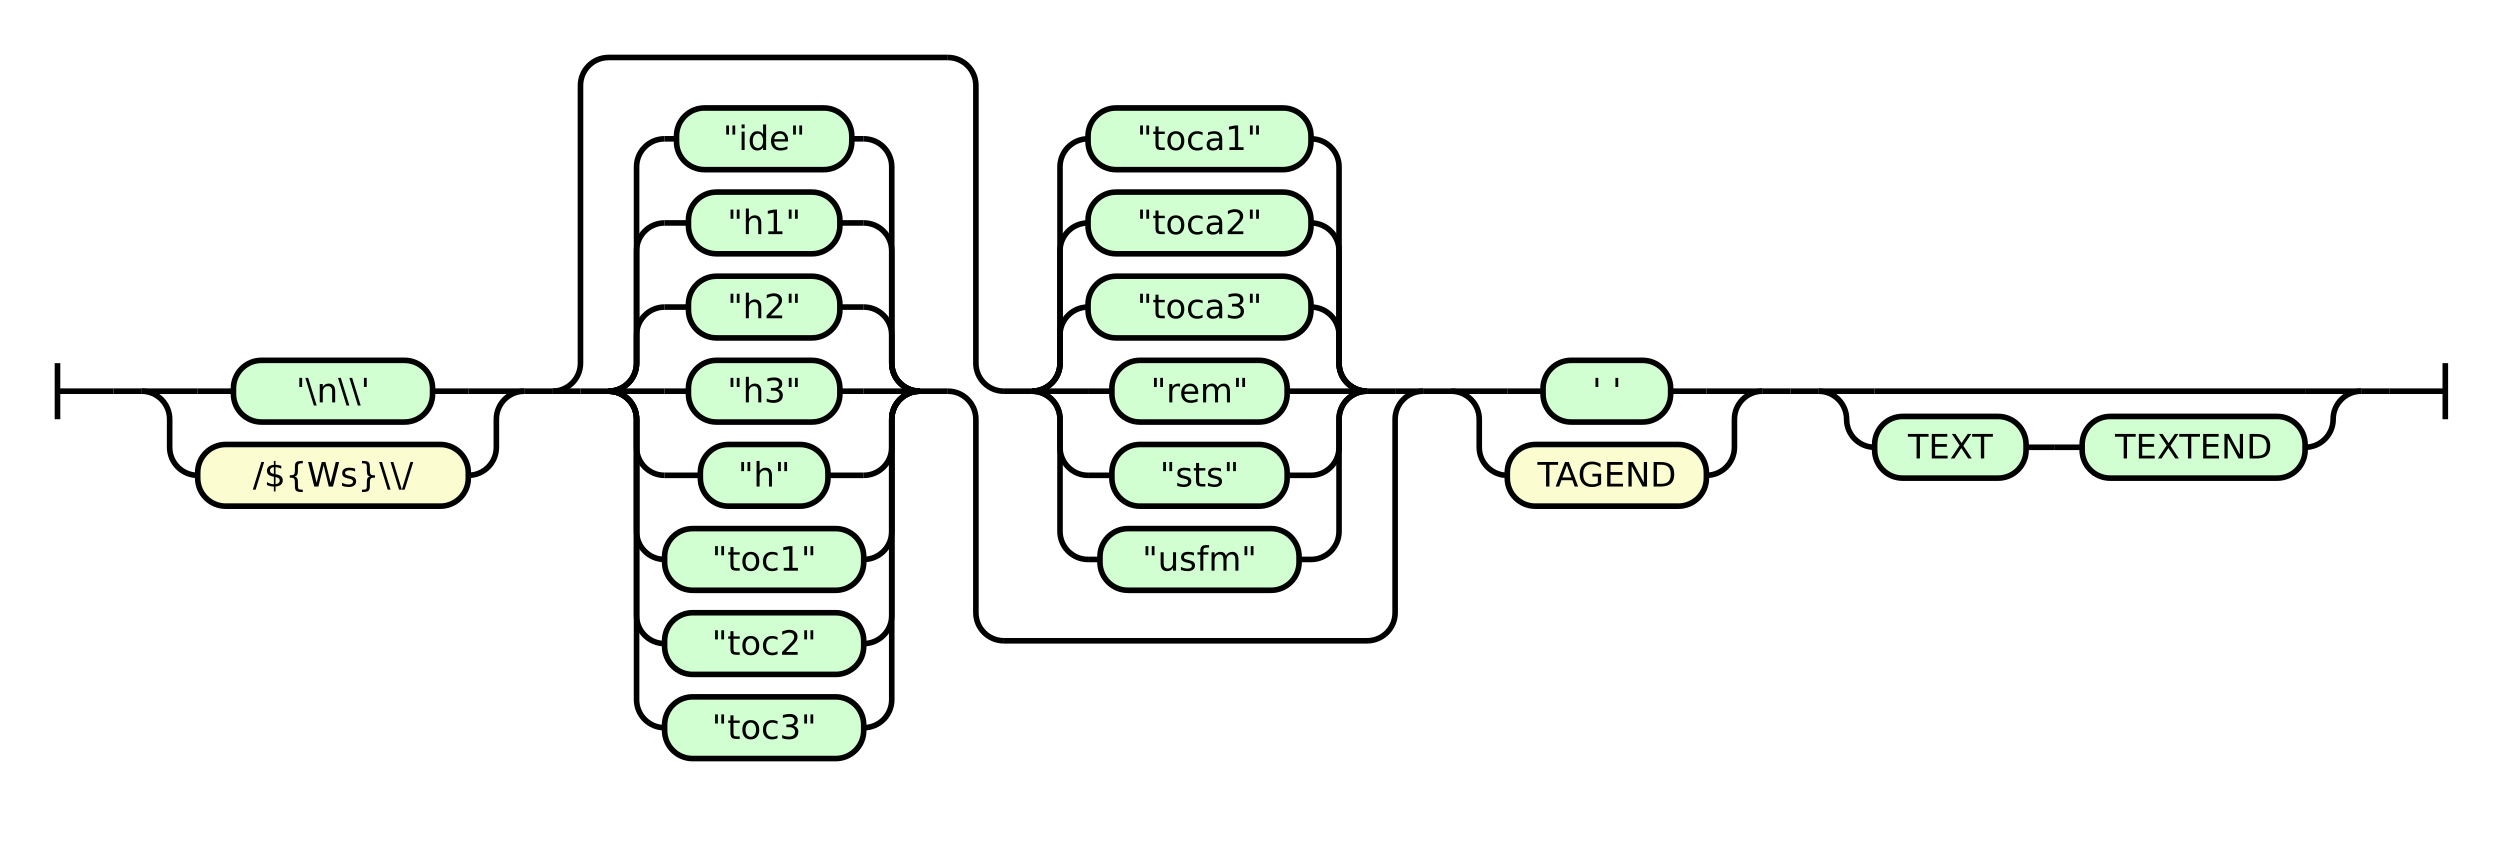
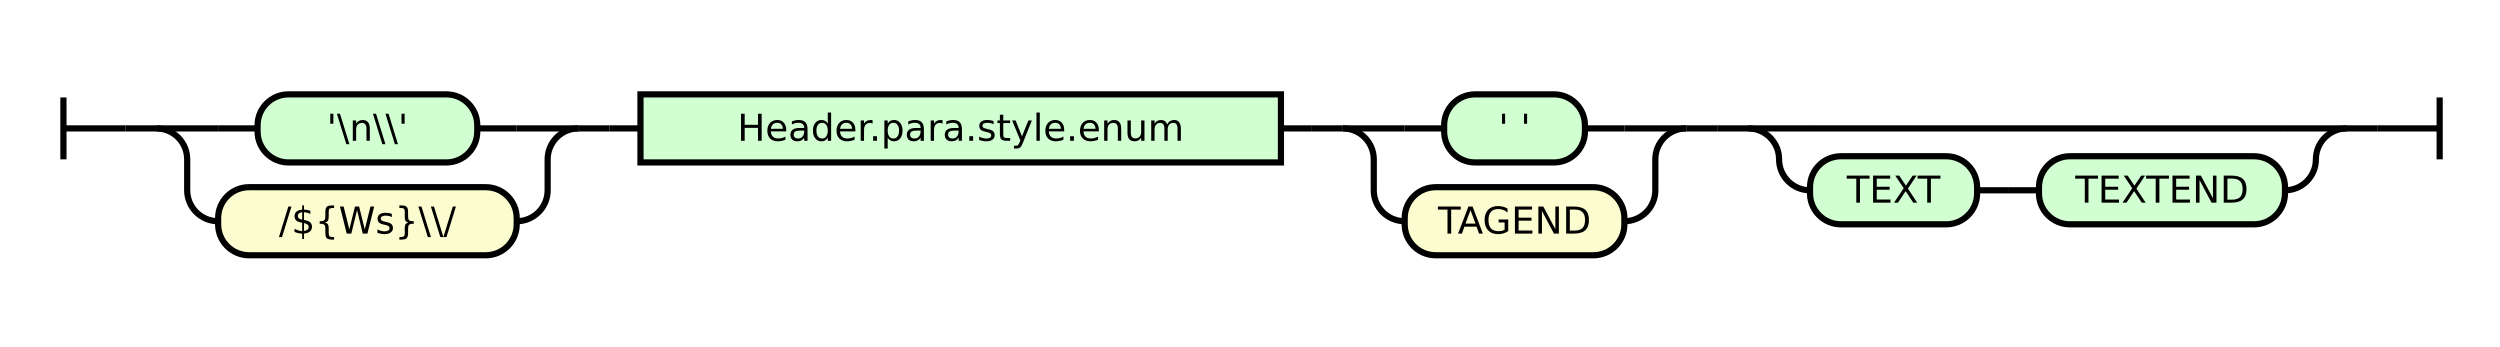
- <svg xmlns="http://www.w3.org/2000/svg" class="railroad-diagram" height="300" viewBox="0 0 891.5 300" width="891.5">
+ <svg xmlns="http://www.w3.org/2000/svg" class="railroad-diagram" height="112" viewBox="0 0 808.0 112" width="808.0">
  <g transform="translate(.5 .5)">
    <style>/*  */

    svg.railroad-diagram {
        background-color: hsl(30,20%,95%);
    }
    svg.railroad-diagram path {
        stroke-width: 2;
        stroke: black;
        fill: none;
    }
    svg.railroad-diagram text {
        font-size: 12px;
        text-anchor: middle;
        font-family: DejaVu Sans;
    }
    svg.railroad-diagram text.label {
        text-anchor:start;
    }
    svg.railroad-diagram text.comment {
        font-family: DejaVu Sans;
        font-size: 14px;
    }
    svg.railroad-diagram rect{
        stroke-width: 2;
        stroke: black;
        fill: rgb(210, 255, 210);
    }
    svg.railroad-diagram rect.group-box {
        stroke: gray;
        stroke-dasharray: 10 5;
        fill: none;
    }
    .terminal {
        font-family: DejaVu Sans;
    }
    svg.railroad-diagram g.altterminal rect {
        fill: rgb(251, 252, 207)
    }

/*  */
</style>
    <g>
-       <path d="M 20 129 v 20 m 0 -10 h 20" />
+       <path d="M 20 31 v 20 m 0 -10 h 20" />
    </g>
-     <path d="M 40 139 h 10" />
+     <path d="M 40 41 h 10" />
    <g>
-       <path d="M 50 139 h 0.0" />
-       <path d="M 841.5 139 h 0.0" />
+       <path d="M 50 41 h 0.0" />
+       <path d="M 758.0 41 h 0.0" />
      <g>
-         <path d="M 50.0 139 h 0.0" />
-         <path d="M 186.5 139 h 0.0" />
-         <path d="M 50.0 139 h 20" />
+         <path d="M 50.0 41 h 0.0" />
+         <path d="M 186.5 41 h 0.0" />
+         <path d="M 50.0 41 h 20" />
        <g class="terminal ">
-           <path d="M 70.0 139 h 12.75" />
-           <path d="M 153.75 139 h 12.75" />
-           <rect height="22" rx="10" ry="10" width="71.0" x="82.75" y="128" />
-           <text x="118.25" y="143">'\n\\'</text>
+           <path d="M 70.0 41 h 12.75" />
+           <path d="M 153.75 41 h 12.75" />
+           <rect height="22" rx="10" ry="10" width="71.0" x="82.75" y="30" />
+           <text x="118.25" y="45">'\n\\'</text>
        </g>
-         <path d="M 166.5 139 h 20" />
-         <path d="M 50.0 139 a 10 10 0 0 1 10 10 v 10 a 10 10 0 0 0 10 10" />
+         <path d="M 166.5 41 h 20" />
+         <path d="M 50.0 41 a 10 10 0 0 1 10 10 v 10 a 10 10 0 0 0 10 10" />
        <g class="terminal altterminal">
-           <path d="M 70.0 169 h 0.0" />
-           <path d="M 166.5 169 h 0.0" />
-           <rect height="22" rx="10" ry="10" width="96.5" x="70.0" y="158" />
-           <text x="118.25" y="173">/${Ws}\\/</text>
+           <path d="M 70.0 71 h 0.0" />
+           <path d="M 166.5 71 h 0.0" />
+           <rect height="22" rx="10" ry="10" width="96.5" x="70.0" y="60" />
+           <text x="118.25" y="75">/${Ws}\\/</text>
        </g>
-         <path d="M 166.5 169 a 10 10 0 0 0 10 -10 v -10 a 10 10 0 0 1 10 -10" />
+         <path d="M 166.5 71 a 10 10 0 0 0 10 -10 v -10 a 10 10 0 0 1 10 -10" />
      </g>
-       <path d="M 186.5 139 h 10" />
+       <path d="M 186.5 41 h 10" />
+       <path d="M 196.5 41 h 10" />
+       <g class="non-terminal ">
+         <path d="M 206.5 41 h 0.0" />
+         <path d="M 413.5 41 h 0.0" />
+         <rect height="22" width="207.0" x="206.5" y="30" />
+         <text x="310.0" y="45">Header.para.style.enum</text>
+       </g>
+       <path d="M 413.5 41 h 10" />
+       <path d="M 423.5 41 h 10" />
      <g>
-         <path d="M 196.5 139 h 0.0" />
-         <path d="M 507.0 139 h 0.0" />
-         <path d="M 196.5 139 a 10 10 0 0 0 10 -10 v -99 a 10 10 0 0 1 10 -10 h 121.0" />
-         <path d="M 357.5 228 h 129.5 a 10 10 0 0 0 10 -10 v -69 a 10 10 0 0 1 10 -10" />
-         <path d="M 196.5 139 h 10" />
+         <path d="M 433.5 41 h 0.0" />
+         <path d="M 544.5 41 h 0.0" />
+         <path d="M 433.5 41 h 20" />
+         <g class="terminal ">
+           <path d="M 453.5 41 h 12.75" />
+           <path d="M 511.75 41 h 12.75" />
+           <rect height="22" rx="10" ry="10" width="45.5" x="466.25" y="30" />
+           <text x="489.0" y="45">' '</text>
+         </g>
+         <path d="M 524.5 41 h 20" />
+         <path d="M 433.5 41 a 10 10 0 0 1 10 10 v 10 a 10 10 0 0 0 10 10" />
+         <g class="terminal altterminal">
+           <path d="M 453.5 71 h 0.0" />
+           <path d="M 524.5 71 h 0.0" />
+           <rect height="22" rx="10" ry="10" width="71.0" x="453.5" y="60" />
+           <text x="489.0" y="75">TAGEND</text>
+         </g>
+         <path d="M 524.5 71 a 10 10 0 0 0 10 -10 v -10 a 10 10 0 0 1 10 -10" />
+       </g>
+       <path d="M 544.5 41 h 10" />
+       <path d="M 554.5 41 h 10" />
+       <g>
+         <path d="M 564.5 41 h 0.0" />
+         <path d="M 758.0 41 h 0.0" />
+         <path d="M 564.5 41 h 20" />
        <g>
-           <path d="M 206.5 139 h 10.0" />
-           <path d="M 327.5 139 h 10.0" />
-           <path d="M 216.5 139 a 10 10 0 0 0 10 -10 v -10 a 10 10 0 0 1 10 -10" />
+           <path d="M 584.5 41 h 153.5" />
+         </g>
+         <path d="M 738.0 41 h 20" />
+         <path d="M 564.5 41 a 10 10 0 0 1 10 10 v 0 a 10 10 0 0 0 10 10" />
+         <g>
+           <path d="M 584.5 61 h 0.0" />
+           <path d="M 738.0 61 h 0.0" />
          <g class="terminal ">
-             <path d="M 236.5 109 h 8.5" />
-             <path d="M 299.0 109 h 8.5" />
-             <rect height="22" rx="10" ry="10" width="54.0" x="245.0" y="98" />
-             <text x="272.0" y="113">"h2"</text>
+             <path d="M 584.5 61 h 0.0" />
+             <path d="M 638.5 61 h 0.0" />
+             <rect height="22" rx="10" ry="10" width="54.0" x="584.5" y="50" />
+             <text x="611.5" y="65">TEXT</text>
          </g>
-           <path d="M 307.5 109 a 10 10 0 0 1 10 10 v 10 a 10 10 0 0 0 10 10" />
-           <path d="M 216.5 139 a 10 10 0 0 0 10 -10 v -40 a 10 10 0 0 1 10 -10" />
+           <path d="M 638.5 61 h 10" />
+           <path d="M 648.5 61 h 10" />
          <g class="terminal ">
-             <path d="M 236.5 79 h 8.5" />
-             <path d="M 299.0 79 h 8.5" />
-             <rect height="22" rx="10" ry="10" width="54.0" x="245.0" y="68" />
-             <text x="272.0" y="83">"h1"</text>
-           </g>
-           <path d="M 307.5 79 a 10 10 0 0 1 10 10 v 40 a 10 10 0 0 0 10 10" />
-           <path d="M 216.5 139 a 10 10 0 0 0 10 -10 v -70 a 10 10 0 0 1 10 -10" />
-           <g class="terminal ">
-             <path d="M 236.5 49 h 4.25" />
-             <path d="M 303.25 49 h 4.25" />
-             <rect height="22" rx="10" ry="10" width="62.5" x="240.75" y="38" />
-             <text x="272.0" y="53">"ide"</text>
-           </g>
-           <path d="M 307.5 49 a 10 10 0 0 1 10 10 v 70 a 10 10 0 0 0 10 10" />
-           <path d="M 216.5 139 h 20" />
-           <g class="terminal ">
-             <path d="M 236.5 139 h 8.5" />
-             <path d="M 299.0 139 h 8.5" />
-             <rect height="22" rx="10" ry="10" width="54.0" x="245.0" y="128" />
-             <text x="272.0" y="143">"h3"</text>
-           </g>
-           <path d="M 307.5 139 h 20" />
-           <path d="M 216.5 139 a 10 10 0 0 1 10 10 v 10 a 10 10 0 0 0 10 10" />
-           <g class="terminal ">
-             <path d="M 236.5 169 h 12.75" />
-             <path d="M 294.75 169 h 12.75" />
-             <rect height="22" rx="10" ry="10" width="45.5" x="249.25" y="158" />
-             <text x="272.0" y="173">"h"</text>
-           </g>
-           <path d="M 307.5 169 a 10 10 0 0 0 10 -10 v -10 a 10 10 0 0 1 10 -10" />
-           <path d="M 216.5 139 a 10 10 0 0 1 10 10 v 40 a 10 10 0 0 0 10 10" />
-           <g class="terminal ">
-             <path d="M 236.5 199 h 0.0" />
-             <path d="M 307.5 199 h 0.0" />
-             <rect height="22" rx="10" ry="10" width="71.0" x="236.5" y="188" />
-             <text x="272.0" y="203">"toc1"</text>
-           </g>
-           <path d="M 307.5 199 a 10 10 0 0 0 10 -10 v -40 a 10 10 0 0 1 10 -10" />
-           <path d="M 216.5 139 a 10 10 0 0 1 10 10 v 70 a 10 10 0 0 0 10 10" />
-           <g class="terminal ">
-             <path d="M 236.5 229 h 0.0" />
-             <path d="M 307.5 229 h 0.0" />
-             <rect height="22" rx="10" ry="10" width="71.0" x="236.5" y="218" />
-             <text x="272.0" y="233">"toc2"</text>
-           </g>
-           <path d="M 307.5 229 a 10 10 0 0 0 10 -10 v -70 a 10 10 0 0 1 10 -10" />
-           <path d="M 216.5 139 a 10 10 0 0 1 10 10 v 100 a 10 10 0 0 0 10 10" />
-           <g class="terminal ">
-             <path d="M 236.5 259 h 0.0" />
-             <path d="M 307.5 259 h 0.0" />
-             <rect height="22" rx="10" ry="10" width="71.0" x="236.5" y="248" />
-             <text x="272.0" y="263">"toc3"</text>
-           </g>
-           <path d="M 307.5 259 a 10 10 0 0 0 10 -10 v -100 a 10 10 0 0 1 10 -10" />
-         </g>
-         <path d="M 337.5 139 a 10 10 0 0 1 10 10 v 69 a 10 10 0 0 0 10 10" />
-         <path d="M 337.5 20 a 10 10 0 0 1 10 10 v 99 a 10 10 0 0 0 10 10" />
-         <g>
-           <path d="M 357.5 139 h 10.0" />
-           <path d="M 487.0 139 h 10.0" />
-           <path d="M 367.5 139 a 10 10 0 0 0 10 -10 v -10 a 10 10 0 0 1 10 -10" />
-           <g class="terminal ">
-             <path d="M 387.5 109 h 0.0" />
-             <path d="M 467.0 109 h 0.0" />
-             <rect height="22" rx="10" ry="10" width="79.5" x="387.5" y="98" />
-             <text x="427.25" y="113">"toca3"</text>
-           </g>
-           <path d="M 467.0 109 a 10 10 0 0 1 10 10 v 10 a 10 10 0 0 0 10 10" />
-           <path d="M 367.5 139 a 10 10 0 0 0 10 -10 v -40 a 10 10 0 0 1 10 -10" />
-           <g class="terminal ">
-             <path d="M 387.5 79 h 0.0" />
-             <path d="M 467.0 79 h 0.0" />
-             <rect height="22" rx="10" ry="10" width="79.5" x="387.5" y="68" />
-             <text x="427.25" y="83">"toca2"</text>
-           </g>
-           <path d="M 467.0 79 a 10 10 0 0 1 10 10 v 40 a 10 10 0 0 0 10 10" />
-           <path d="M 367.5 139 a 10 10 0 0 0 10 -10 v -70 a 10 10 0 0 1 10 -10" />
-           <g class="terminal ">
-             <path d="M 387.5 49 h 0.0" />
-             <path d="M 467.0 49 h 0.0" />
-             <rect height="22" rx="10" ry="10" width="79.5" x="387.5" y="38" />
-             <text x="427.25" y="53">"toca1"</text>
-           </g>
-           <path d="M 467.0 49 a 10 10 0 0 1 10 10 v 70 a 10 10 0 0 0 10 10" />
-           <path d="M 367.5 139 h 20" />
-           <g class="terminal ">
-             <path d="M 387.5 139 h 8.5" />
-             <path d="M 458.5 139 h 8.5" />
-             <rect height="22" rx="10" ry="10" width="62.5" x="396.0" y="128" />
-             <text x="427.25" y="143">"rem"</text>
-           </g>
-           <path d="M 467.0 139 h 20" />
-           <path d="M 367.5 139 a 10 10 0 0 1 10 10 v 10 a 10 10 0 0 0 10 10" />
-           <g class="terminal ">
-             <path d="M 387.5 169 h 8.5" />
-             <path d="M 458.5 169 h 8.5" />
-             <rect height="22" rx="10" ry="10" width="62.5" x="396.0" y="158" />
-             <text x="427.25" y="173">"sts"</text>
-           </g>
-           <path d="M 467.0 169 a 10 10 0 0 0 10 -10 v -10 a 10 10 0 0 1 10 -10" />
-           <path d="M 367.5 139 a 10 10 0 0 1 10 10 v 40 a 10 10 0 0 0 10 10" />
-           <g class="terminal ">
-             <path d="M 387.5 199 h 4.25" />
-             <path d="M 462.75 199 h 4.25" />
-             <rect height="22" rx="10" ry="10" width="71.0" x="391.75" y="188" />
-             <text x="427.25" y="203">"usfm"</text>
-           </g>
-           <path d="M 467.0 199 a 10 10 0 0 0 10 -10 v -40 a 10 10 0 0 1 10 -10" />
-         </g>
-         <path d="M 497.0 139 h 10" />
-       </g>
-       <path d="M 507.0 139 h 10" />
-       <g>
-         <path d="M 517.0 139 h 0.0" />
-         <path d="M 628.0 139 h 0.0" />
-         <path d="M 517.0 139 h 20" />
-         <g class="terminal ">
-           <path d="M 537.0 139 h 12.75" />
-           <path d="M 595.25 139 h 12.75" />
-           <rect height="22" rx="10" ry="10" width="45.5" x="549.75" y="128" />
-           <text x="572.5" y="143">' '</text>
-         </g>
-         <path d="M 608.0 139 h 20" />
-         <path d="M 517.0 139 a 10 10 0 0 1 10 10 v 10 a 10 10 0 0 0 10 10" />
-         <g class="terminal altterminal">
-           <path d="M 537.0 169 h 0.0" />
-           <path d="M 608.0 169 h 0.0" />
-           <rect height="22" rx="10" ry="10" width="71.0" x="537.0" y="158" />
-           <text x="572.5" y="173">TAGEND</text>
-         </g>
-         <path d="M 608.0 169 a 10 10 0 0 0 10 -10 v -10 a 10 10 0 0 1 10 -10" />
-       </g>
-       <path d="M 628.0 139 h 10" />
-       <path d="M 638.0 139 h 10" />
-       <g>
-         <path d="M 648.0 139 h 0.0" />
-         <path d="M 841.5 139 h 0.0" />
-         <path d="M 648.0 139 h 20" />
-         <g>
-           <path d="M 668.0 139 h 153.5" />
-         </g>
-         <path d="M 821.5 139 h 20" />
-         <path d="M 648.0 139 a 10 10 0 0 1 10 10 v 0 a 10 10 0 0 0 10 10" />
-         <g>
-           <path d="M 668.0 159 h 0.0" />
-           <path d="M 821.5 159 h 0.0" />
-           <g class="terminal ">
-             <path d="M 668.0 159 h 0.0" />
-             <path d="M 722.0 159 h 0.0" />
-             <rect height="22" rx="10" ry="10" width="54.0" x="668.0" y="148" />
-             <text x="695.0" y="163">TEXT</text>
-           </g>
-           <path d="M 722.0 159 h 10" />
-           <path d="M 732.0 159 h 10" />
-           <g class="terminal ">
-             <path d="M 742.0 159 h 0.0" />
-             <path d="M 821.5 159 h 0.0" />
-             <rect height="22" rx="10" ry="10" width="79.5" x="742.0" y="148" />
-             <text x="781.75" y="163">TEXTEND</text>
+             <path d="M 658.5 61 h 0.0" />
+             <path d="M 738.0 61 h 0.0" />
+             <rect height="22" rx="10" ry="10" width="79.5" x="658.5" y="50" />
+             <text x="698.25" y="65">TEXTEND</text>
          </g>
        </g>
-         <path d="M 821.5 159 a 10 10 0 0 0 10 -10 v 0 a 10 10 0 0 1 10 -10" />
+         <path d="M 738.0 61 a 10 10 0 0 0 10 -10 v 0 a 10 10 0 0 1 10 -10" />
      </g>
    </g>
-     <path d="M 841.5 139 h 10" />
-     <path d="M 851.5 139 h 20 m 0 -10 v 20" />
+     <path d="M 758.0 41 h 10" />
+     <path d="M 768.0 41 h 20 m 0 -10 v 20" />
  </g>
</svg>
